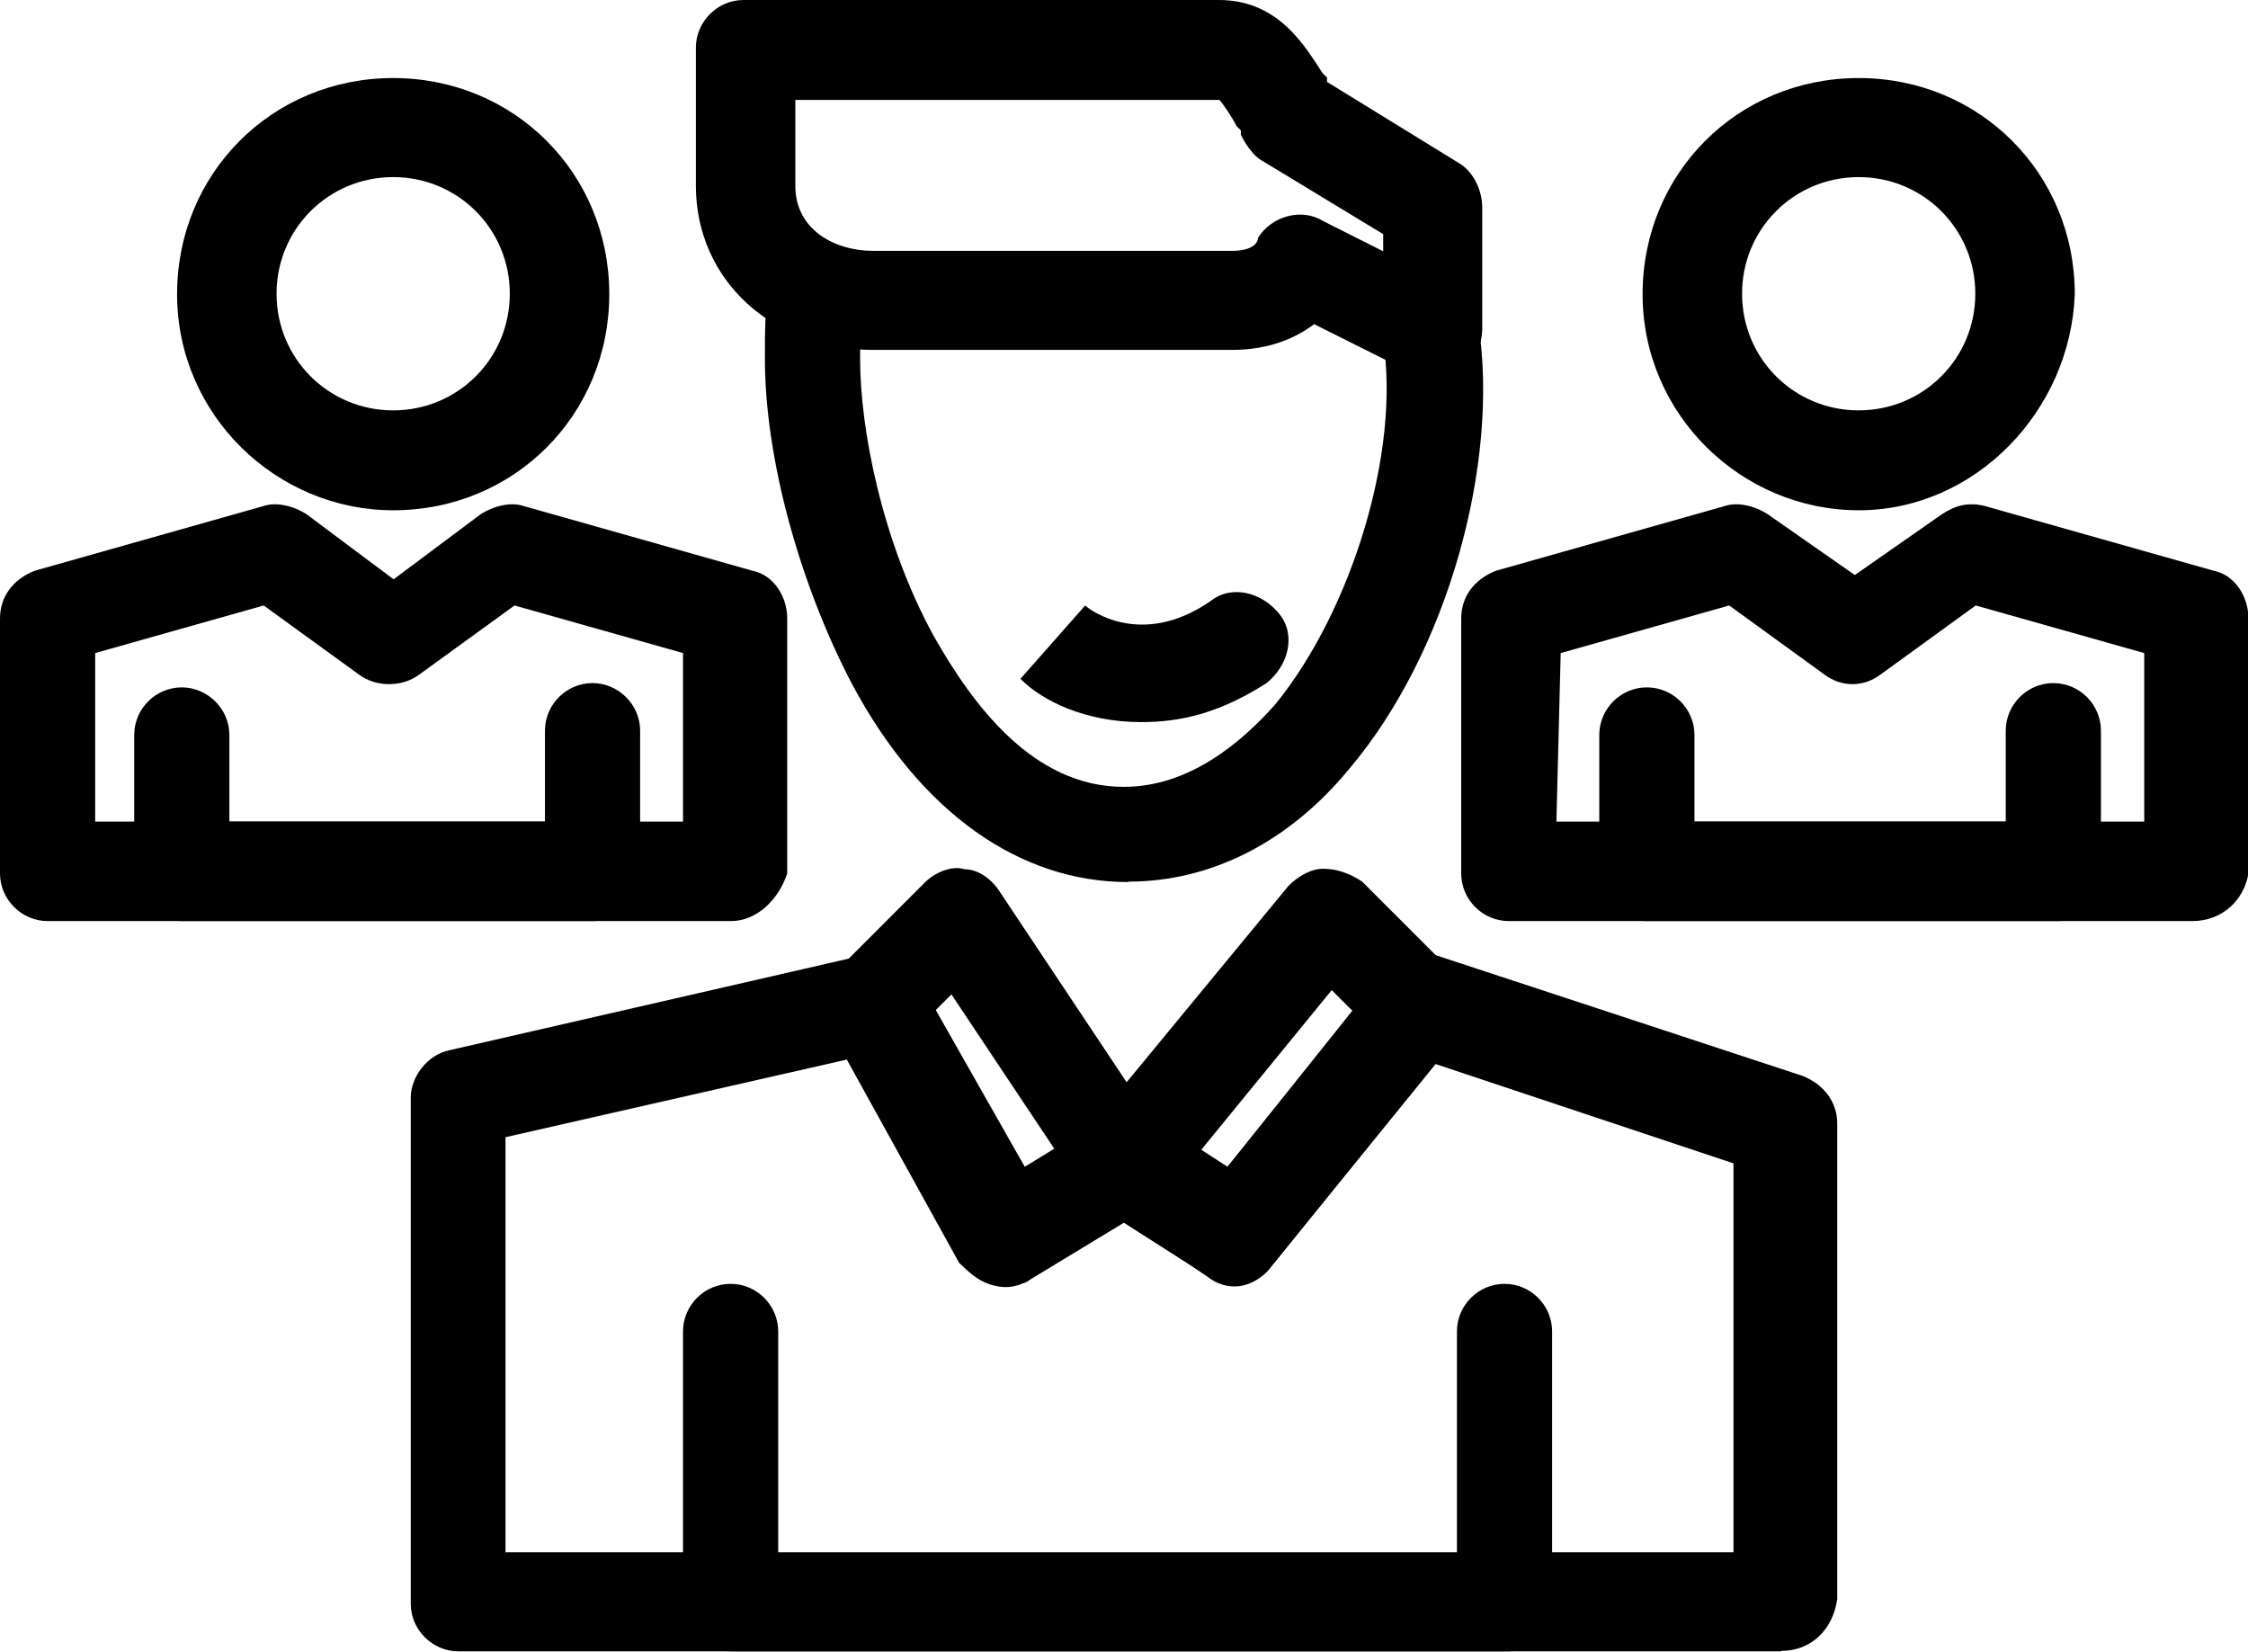
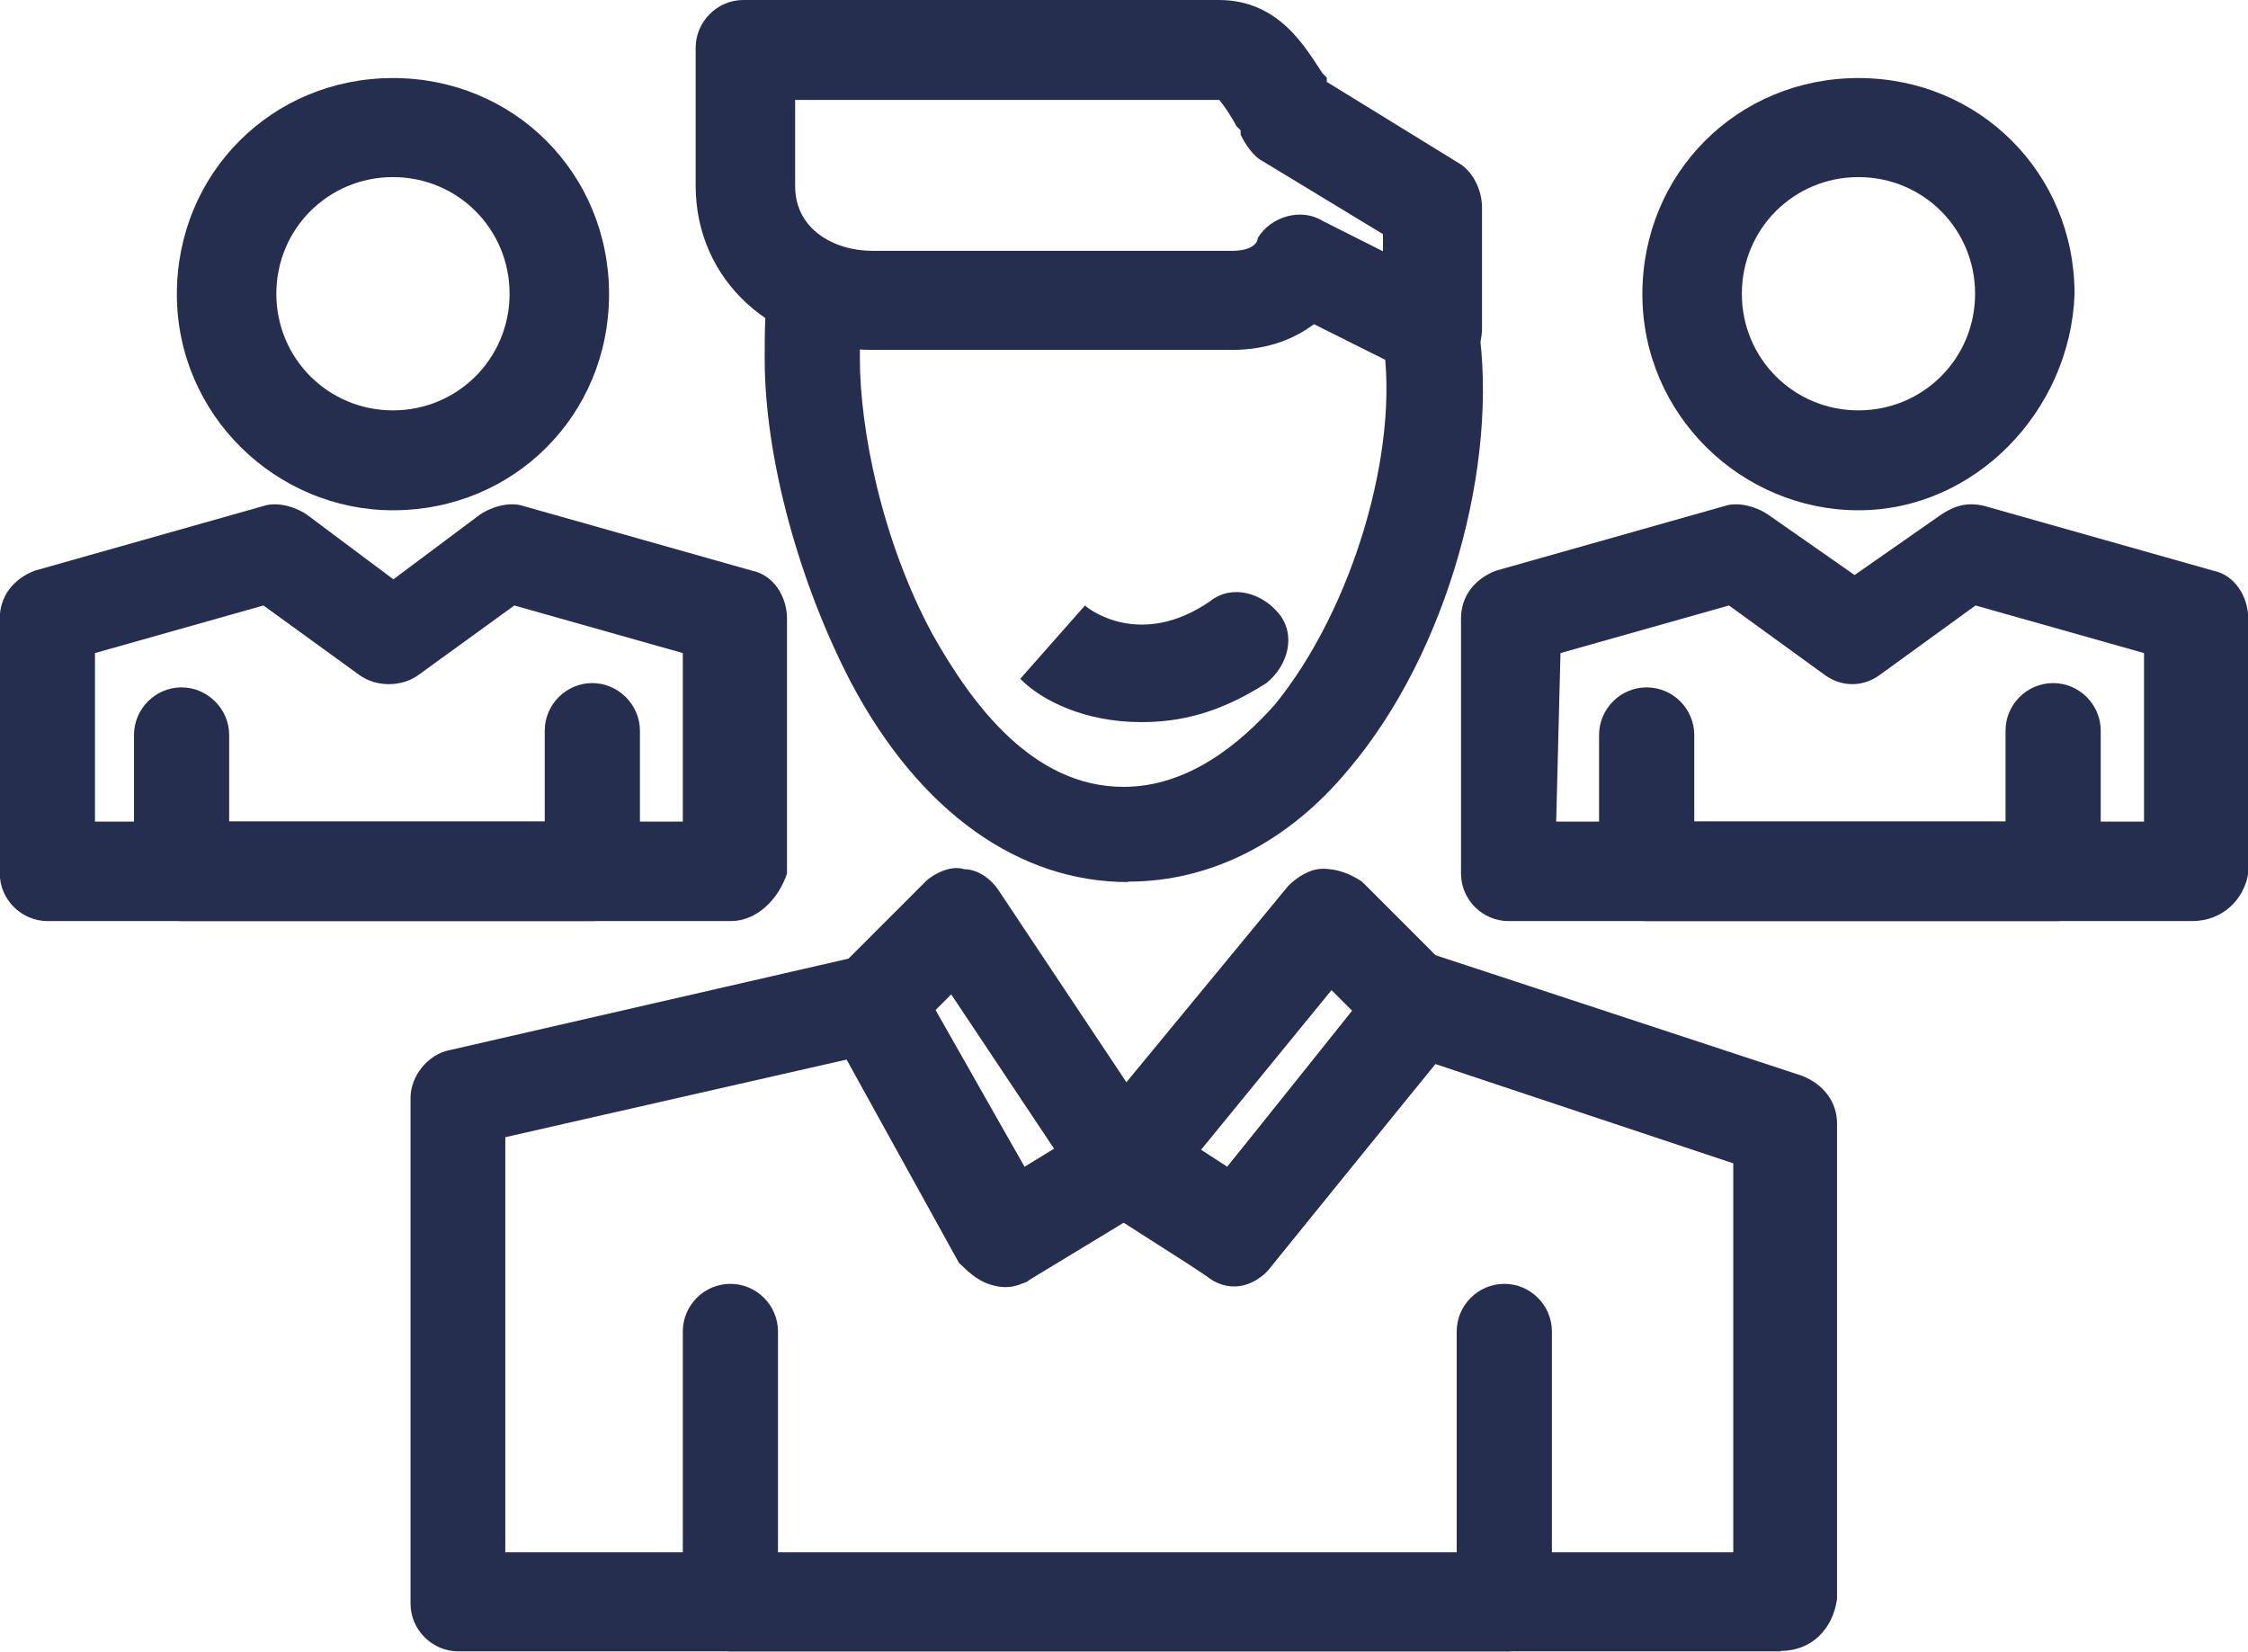
- <svg xmlns="http://www.w3.org/2000/svg" id="Layer_2" viewBox="0 0 52.43 38.51">
-   <g id="_x31_">
-     <g id="D_-_17_x2C__Team_x2C__user_x2C__manager_x2C__squard">
-       <g>
-         <path d="M41.54,38.51H10.69c-.6,0-1.11-.5-1.11-1.11v-11.8c0-.5.4-1.01.91-1.11l9.68-2.22c.5-.1,1.01.1,1.21.5l2.52,4.44,1.81-1.11c.4-.2.91-.2,1.21,0l1.71,1.11,3.63-4.54c.3-.4.81-.5,1.21-.4l8.57,2.82c.5.2.81.61.81,1.11v11.09c-.1.71-.6,1.21-1.31,1.21ZM11.8,36.2h28.63v-9.07l-6.96-2.32-3.83,4.74c-.4.5-1.01.61-1.51.2l-1.92-1.31-2.22,1.41c-.3.2-.61.2-.91.1-.3-.1-.5-.3-.71-.5l-2.62-4.74-7.96,1.81v9.68h0Z" />
-         <path d="M35.19,38.51h-18.15c-.6,0-1.11-.5-1.11-1.11v-6.35c0-.61.5-1.11,1.11-1.11s1.11.5,1.11,1.11v5.24h15.83v-5.24c0-.61.5-1.11,1.11-1.11s1.11.5,1.11,1.11v6.35c.1.61-.4,1.11-1.01,1.11Z" />
-         <path d="M26.31,20.57c-2.52,0-4.84-1.61-6.45-4.64-1.21-2.32-2.02-5.24-2.02-7.56,0-.61,0-1.21.1-1.81.1-.61.71-1.01,1.31-.91.61.1,1.01.71.91,1.31-.1.4-.1.81-.1,1.41,0,1.61.5,4.23,1.71,6.45.91,1.61,2.32,3.53,4.44,3.53,1.51,0,2.72-1.01,3.53-1.92,1.81-2.22,2.92-5.95,2.52-8.47-.1-.61.3-1.21.91-1.31.6-.1,1.21.3,1.31.91.5,3.23-.71,7.66-3.02,10.38-1.41,1.71-3.23,2.62-5.14,2.62Z" />
-         <path d="M33.57,8.87c-.2,0-.4,0-.5-.1l-2.42-1.21c-.4.3-1.01.6-1.92.6h-8.37c-2.32,0-4.13-1.61-4.13-3.83V1.11c0-.6.5-1.11,1.11-1.11h11.09c1.41,0,2.02,1.11,2.42,1.71l.1.1v.1h0l3.12,1.92c.3.2.5.61.5,1.01v2.82c0,.4-.2.81-.5,1.01-.1.1-.3.2-.5.2ZM18.55,2.32v2.02c0,1.01.91,1.51,1.81,1.51h8.37c.5,0,.61-.2.61-.3.3-.5,1.01-.71,1.51-.4l1.41.71v-.4l-2.82-1.71c-.2-.1-.4-.4-.5-.61v-.1l-.1-.1c-.1-.2-.3-.5-.4-.61h-9.88Z" />
-         <path d="M23.49,29.94h-.3c-.3-.1-.5-.3-.71-.5l-3.12-5.44c-.2-.4-.2-1.01.2-1.41l2.02-2.02c.2-.2.61-.4.91-.3.3,0,.61.2.81.5l3.83,5.75c.2.3.2.6.2.91-.1.3-.2.6-.5.71l-2.82,1.71c-.1.1-.3.1-.5.1ZM21.78,23.59l2.12,3.63.71-.4-2.42-3.63-.4.4Z" />
-         <path d="M28.73,29.94c-.2,0-.4-.1-.6-.2l-2.52-1.61c-.3-.2-.4-.5-.5-.81,0-.3,0-.61.2-.91l4.74-5.75c.2-.2.5-.4.81-.4s.61.1.91.3l2.12,2.12c.4.4.4,1.11.1,1.51l-4.34,5.34c-.2.3-.5.4-.91.4ZM27.93,26.92l.61.4,3.02-3.73-.5-.5-3.13,3.83Z" />
-         <path d="M26.62,16.84c-1.31,0-2.32-.5-2.82-1.01l1.51-1.71h0c.1.1,1.31,1.01,2.92-.1.5-.4,1.21-.2,1.61.3.4.5.2,1.21-.3,1.61-1.11.71-2.02.91-2.92.91Z" />
-         <path d="M17.04,21.48H1.11c-.6,0-1.11-.5-1.11-1.11v-5.95c0-.5.3-.91.81-1.11l5.34-1.51c.3-.1.71,0,1.01.2l2.02,1.51,2.02-1.51c.3-.2.71-.3,1.01-.2l5.34,1.51c.5.1.81.61.81,1.11v5.95c-.2.61-.71,1.11-1.31,1.11ZM2.22,19.16h13.71v-3.93l-3.93-1.11-2.22,1.61c-.4.3-1.01.3-1.41,0l-2.22-1.61-3.93,1.11v3.93Z" />
-         <path d="M13.81,21.48H4.24c-.3,0-.61-.1-.81-.3-.2-.2-.3-.5-.3-.81v-3.23c0-.61.5-1.11,1.11-1.11h0c.6,0,1.11.5,1.11,1.11v2.02h7.36v-2.12c0-.61.5-1.11,1.11-1.11h0c.6,0,1.11.5,1.11,1.11v3.23c0,.3-.1.6-.3.81-.2.3-.5.4-.81.4Z" />
-         <path d="M9.17,11.9c-2.72,0-5.04-2.22-5.04-5.04S6.35,1.82,9.17,1.82s5.04,2.22,5.04,5.04-2.22,5.04-5.04,5.04ZM9.17,4.13c-1.51,0-2.72,1.21-2.72,2.72s1.21,2.72,2.72,2.72,2.72-1.21,2.72-2.72-1.21-2.72-2.72-2.72Z" />
-         <path d="M51.12,21.48h-15.93c-.61,0-1.11-.5-1.11-1.11v-5.95c0-.5.3-.91.81-1.11l5.34-1.51c.3-.1.71,0,1.01.2l2.02,1.41,2.02-1.41c.3-.2.6-.3,1.01-.2l5.34,1.51c.5.1.81.61.81,1.11v5.95c-.1.61-.6,1.11-1.31,1.11ZM36.3,19.16h13.71v-3.93l-3.93-1.11-2.22,1.61c-.4.3-.91.3-1.31,0l-2.22-1.61-3.93,1.11-.1,3.93h0Z" />
-         <path d="M47.99,21.48h-9.58c-.3,0-.6-.1-.81-.3-.2-.2-.3-.5-.3-.81v-3.23c0-.61.5-1.11,1.11-1.11h0c.61,0,1.11.5,1.11,1.11v2.02h7.26v-2.12c0-.61.5-1.11,1.11-1.11h0c.61,0,1.11.5,1.11,1.11v3.23c0,.3-.1.6-.3.81-.2.2-.4.4-.71.4Z" />
-         <path d="M43.35,11.9c-2.72,0-5.04-2.22-5.04-5.04s2.22-5.04,5.04-5.04,5.04,2.22,5.04,5.04c-.1,2.72-2.32,5.04-5.04,5.04ZM43.35,4.13c-1.51,0-2.72,1.21-2.72,2.72s1.21,2.72,2.72,2.72,2.72-1.21,2.72-2.72-1.21-2.72-2.72-2.72Z" />
+ <svg xmlns="http://www.w3.org/2000/svg" version="1.1" width="52.43px" height="38.51px" viewBox="0,0,256,188.031">
+   <g fill="#262e4f" fill-rule="nonzero" stroke="none" stroke-width="1" stroke-linecap="butt" stroke-linejoin="miter" stroke-miterlimit="10" stroke-dasharray="" stroke-dashoffset="0" font-family="none" font-weight="none" font-size="none" text-anchor="none" style="mix-blend-mode: normal">
+     <g transform="translate(-0.02441,-0.00078) scale(4.8827,4.8827)">
+       <g id="_x31_">
+         <g id="D_-_17_x2C__Team_x2C__user_x2C__manager_x2C__squard">
+           <g>
+             <path d="M41.54,38.51h-30.85c-0.6,0 -1.11,-0.5 -1.11,-1.11v-11.8c0,-0.5 0.4,-1.01 0.91,-1.11l9.68,-2.22c0.5,-0.1 1.01,0.1 1.21,0.5l2.52,4.44l1.81,-1.11c0.4,-0.2 0.91,-0.2 1.21,0l1.71,1.11l3.63,-4.54c0.3,-0.4 0.81,-0.5 1.21,-0.4l8.57,2.82c0.5,0.2 0.81,0.61 0.81,1.11v11.09c-0.1,0.71 -0.6,1.21 -1.31,1.21zM11.8,36.2h28.63v-9.07l-6.96,-2.32l-3.83,4.74c-0.4,0.5 -1.01,0.61 -1.51,0.2l-1.92,-1.31l-2.22,1.41c-0.3,0.2 -0.61,0.2 -0.91,0.1c-0.3,-0.1 -0.5,-0.3 -0.71,-0.5l-2.62,-4.74l-7.96,1.81v9.68v0z" />
+             <path d="M35.19,38.51h-18.15c-0.6,0 -1.11,-0.5 -1.11,-1.11v-6.35c0,-0.61 0.5,-1.11 1.11,-1.11c0.61,0 1.11,0.5 1.11,1.11v5.24h15.83v-5.24c0,-0.61 0.5,-1.11 1.11,-1.11c0.61,0 1.11,0.5 1.11,1.11v6.35c0.1,0.61 -0.4,1.11 -1.01,1.11z" />
+             <path d="M26.31,20.57c-2.52,0 -4.84,-1.61 -6.45,-4.64c-1.21,-2.32 -2.02,-5.24 -2.02,-7.56c0,-0.61 0,-1.21 0.1,-1.81c0.1,-0.61 0.71,-1.01 1.31,-0.91c0.61,0.1 1.01,0.71 0.91,1.31c-0.1,0.4 -0.1,0.81 -0.1,1.41c0,1.61 0.5,4.23 1.71,6.45c0.91,1.61 2.32,3.53 4.44,3.53c1.51,0 2.72,-1.01 3.53,-1.92c1.81,-2.22 2.92,-5.95 2.52,-8.47c-0.1,-0.61 0.3,-1.21 0.91,-1.31c0.6,-0.1 1.21,0.3 1.31,0.91c0.5,3.23 -0.71,7.66 -3.02,10.38c-1.41,1.71 -3.23,2.62 -5.14,2.62z" />
+             <path d="M33.57,8.87c-0.2,0 -0.4,0 -0.5,-0.1l-2.42,-1.21c-0.4,0.3 -1.01,0.6 -1.92,0.6h-8.37c-2.32,0 -4.13,-1.61 -4.13,-3.83v-3.22c0,-0.6 0.5,-1.11 1.11,-1.11h11.09c1.41,0 2.02,1.11 2.42,1.71l0.1,0.1v0.1v0l3.12,1.92c0.3,0.2 0.5,0.61 0.5,1.01v2.82c0,0.4 -0.2,0.81 -0.5,1.01c-0.1,0.1 -0.3,0.2 -0.5,0.2zM18.55,2.32v2.02c0,1.01 0.91,1.51 1.81,1.51h8.37c0.5,0 0.61,-0.2 0.61,-0.3c0.3,-0.5 1.01,-0.71 1.51,-0.4l1.41,0.71v-0.4l-2.82,-1.71c-0.2,-0.1 -0.4,-0.4 -0.5,-0.61v-0.1l-0.1,-0.1c-0.1,-0.2 -0.3,-0.5 -0.4,-0.61h-9.88z" />
+             <path d="M23.49,29.94h-0.3c-0.3,-0.1 -0.5,-0.3 -0.71,-0.5l-3.12,-5.44c-0.2,-0.4 -0.2,-1.01 0.2,-1.41l2.02,-2.02c0.2,-0.2 0.61,-0.4 0.91,-0.3c0.3,0 0.61,0.2 0.81,0.5l3.83,5.75c0.2,0.3 0.2,0.6 0.2,0.91c-0.1,0.3 -0.2,0.6 -0.5,0.71l-2.82,1.71c-0.1,0.1 -0.3,0.1 -0.5,0.1zM21.78,23.59l2.12,3.63l0.71,-0.4l-2.42,-3.63l-0.4,0.4z" />
+             <path d="M28.73,29.94c-0.2,0 -0.4,-0.1 -0.6,-0.2l-2.52,-1.61c-0.3,-0.2 -0.4,-0.5 -0.5,-0.81c0,-0.3 0,-0.61 0.2,-0.91l4.74,-5.75c0.2,-0.2 0.5,-0.4 0.81,-0.4c0.31,0 0.61,0.1 0.91,0.3l2.12,2.12c0.4,0.4 0.4,1.11 0.1,1.51l-4.34,5.34c-0.2,0.3 -0.5,0.4 -0.91,0.4zM27.93,26.92l0.61,0.4l3.02,-3.73l-0.5,-0.5z" />
+             <path d="M26.62,16.84c-1.31,0 -2.32,-0.5 -2.82,-1.01l1.51,-1.71v0c0.1,0.1 1.31,1.01 2.92,-0.1c0.5,-0.4 1.21,-0.2 1.61,0.3c0.4,0.5 0.2,1.21 -0.3,1.61c-1.11,0.71 -2.02,0.91 -2.92,0.91z" />
+             <path d="M17.04,21.48h-15.93c-0.6,0 -1.11,-0.5 -1.11,-1.11v-5.95c0,-0.5 0.3,-0.91 0.81,-1.11l5.34,-1.51c0.3,-0.1 0.71,0 1.01,0.2l2.02,1.51l2.02,-1.51c0.3,-0.2 0.71,-0.3 1.01,-0.2l5.34,1.51c0.5,0.1 0.81,0.61 0.81,1.11v5.95c-0.2,0.61 -0.71,1.11 -1.31,1.11zM2.22,19.16h13.71v-3.93l-3.93,-1.11l-2.22,1.61c-0.4,0.3 -1.01,0.3 -1.41,0l-2.22,-1.61l-3.93,1.11z" />
+             <path d="M13.81,21.48h-9.57c-0.3,0 -0.61,-0.1 -0.81,-0.3c-0.2,-0.2 -0.3,-0.5 -0.3,-0.81v-3.23c0,-0.61 0.5,-1.11 1.11,-1.11v0c0.6,0 1.11,0.5 1.11,1.11v2.02h7.36v-2.12c0,-0.61 0.5,-1.11 1.11,-1.11v0c0.6,0 1.11,0.5 1.11,1.11v3.23c0,0.3 -0.1,0.6 -0.3,0.81c-0.2,0.3 -0.5,0.4 -0.81,0.4z" />
+             <path d="M9.17,11.9c-2.72,0 -5.04,-2.22 -5.04,-5.04c0,-2.82 2.22,-5.04 5.04,-5.04c2.82,0 5.04,2.22 5.04,5.04c0,2.82 -2.22,5.04 -5.04,5.04zM9.17,4.13c-1.51,0 -2.72,1.21 -2.72,2.72c0,1.51 1.21,2.72 2.72,2.72c1.51,0 2.72,-1.21 2.72,-2.72c0,-1.51 -1.21,-2.72 -2.72,-2.72z" />
+             <path d="M51.12,21.48h-15.93c-0.61,0 -1.11,-0.5 -1.11,-1.11v-5.95c0,-0.5 0.3,-0.91 0.81,-1.11l5.34,-1.51c0.3,-0.1 0.71,0 1.01,0.2l2.02,1.41l2.02,-1.41c0.3,-0.2 0.6,-0.3 1.01,-0.2l5.34,1.51c0.5,0.1 0.81,0.61 0.81,1.11v5.95c-0.1,0.61 -0.6,1.11 -1.31,1.11zM36.3,19.16h13.71v-3.93l-3.93,-1.11l-2.22,1.61c-0.4,0.3 -0.91,0.3 -1.31,0l-2.22,-1.61l-3.93,1.11l-0.1,3.93z" />
+             <path d="M47.99,21.48h-9.58c-0.3,0 -0.6,-0.1 -0.81,-0.3c-0.2,-0.2 -0.3,-0.5 -0.3,-0.81v-3.23c0,-0.61 0.5,-1.11 1.11,-1.11v0c0.61,0 1.11,0.5 1.11,1.11v2.02h7.26v-2.12c0,-0.61 0.5,-1.11 1.11,-1.11v0c0.61,0 1.11,0.5 1.11,1.11v3.23c0,0.3 -0.1,0.6 -0.3,0.81c-0.2,0.2 -0.4,0.4 -0.71,0.4z" />
+             <path d="M43.35,11.9c-2.72,0 -5.04,-2.22 -5.04,-5.04c0,-2.82 2.22,-5.04 5.04,-5.04c2.82,0 5.04,2.22 5.04,5.04c-0.1,2.72 -2.32,5.04 -5.04,5.04zM43.35,4.13c-1.51,0 -2.72,1.21 -2.72,2.72c0,1.51 1.21,2.72 2.72,2.72c1.51,0 2.72,-1.21 2.72,-2.72c0,-1.51 -1.21,-2.72 -2.72,-2.72z" />
+           </g>
+         </g>
      </g>
    </g>
  </g>
</svg>
